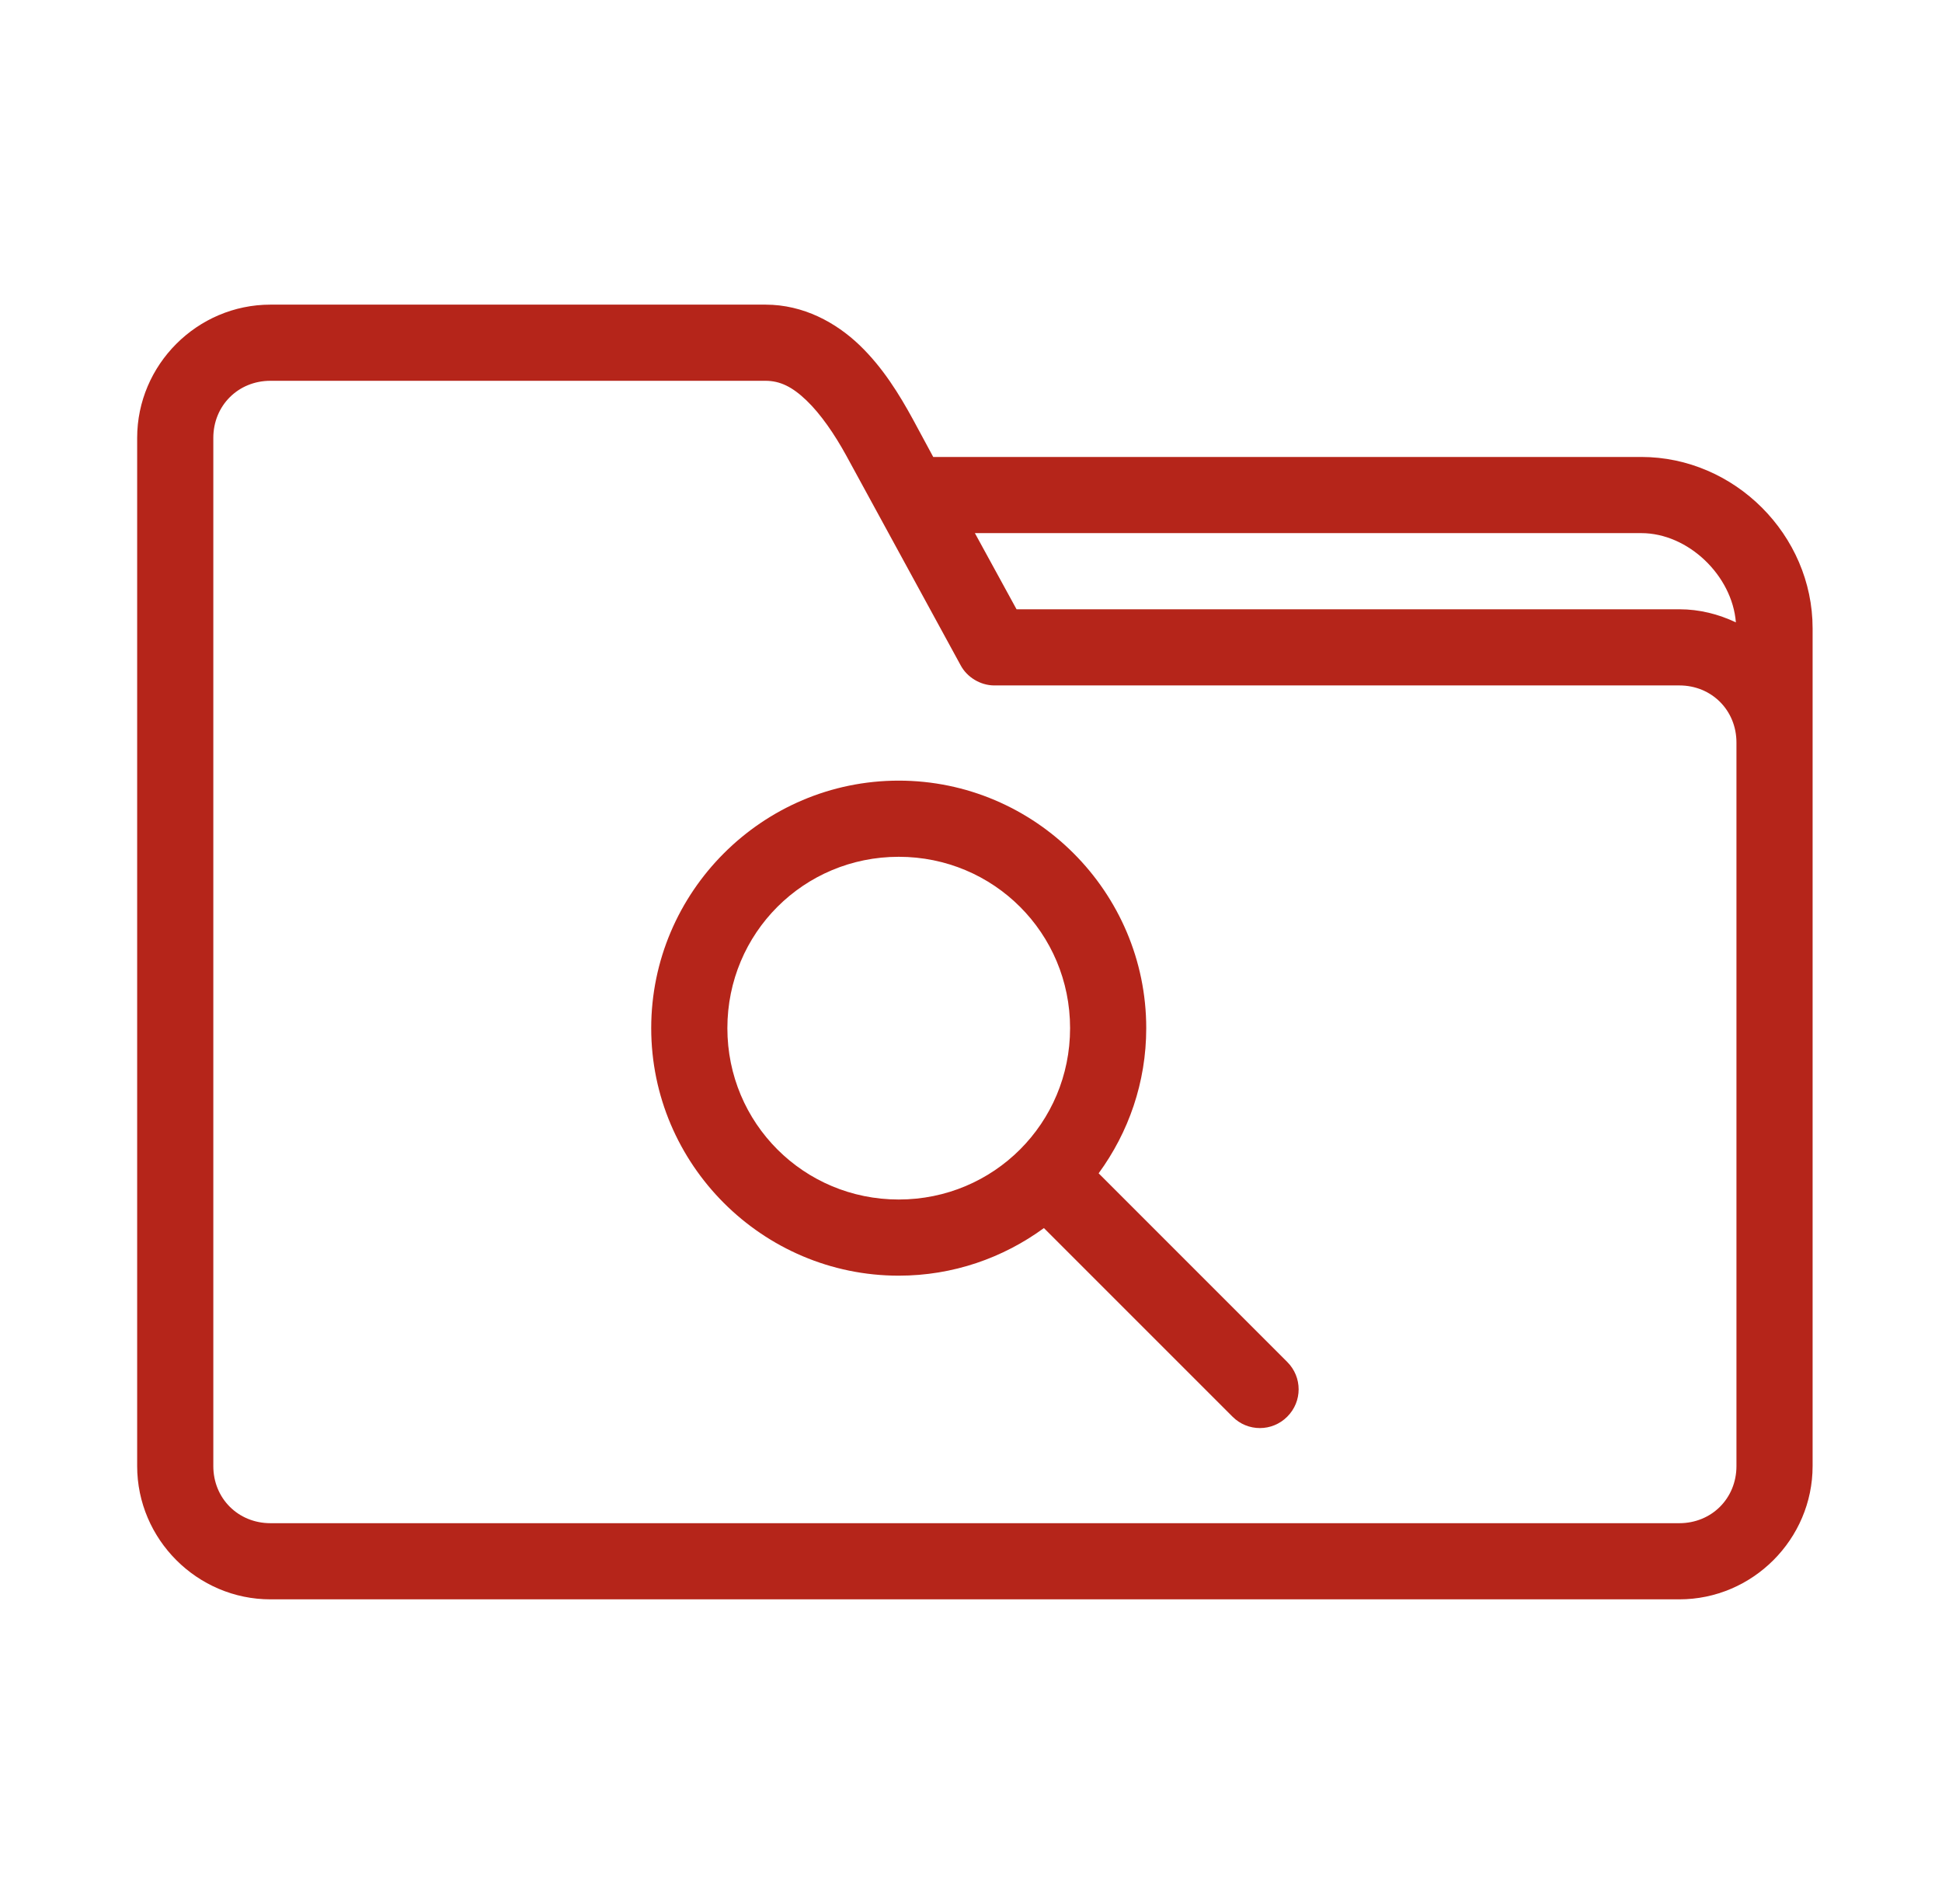
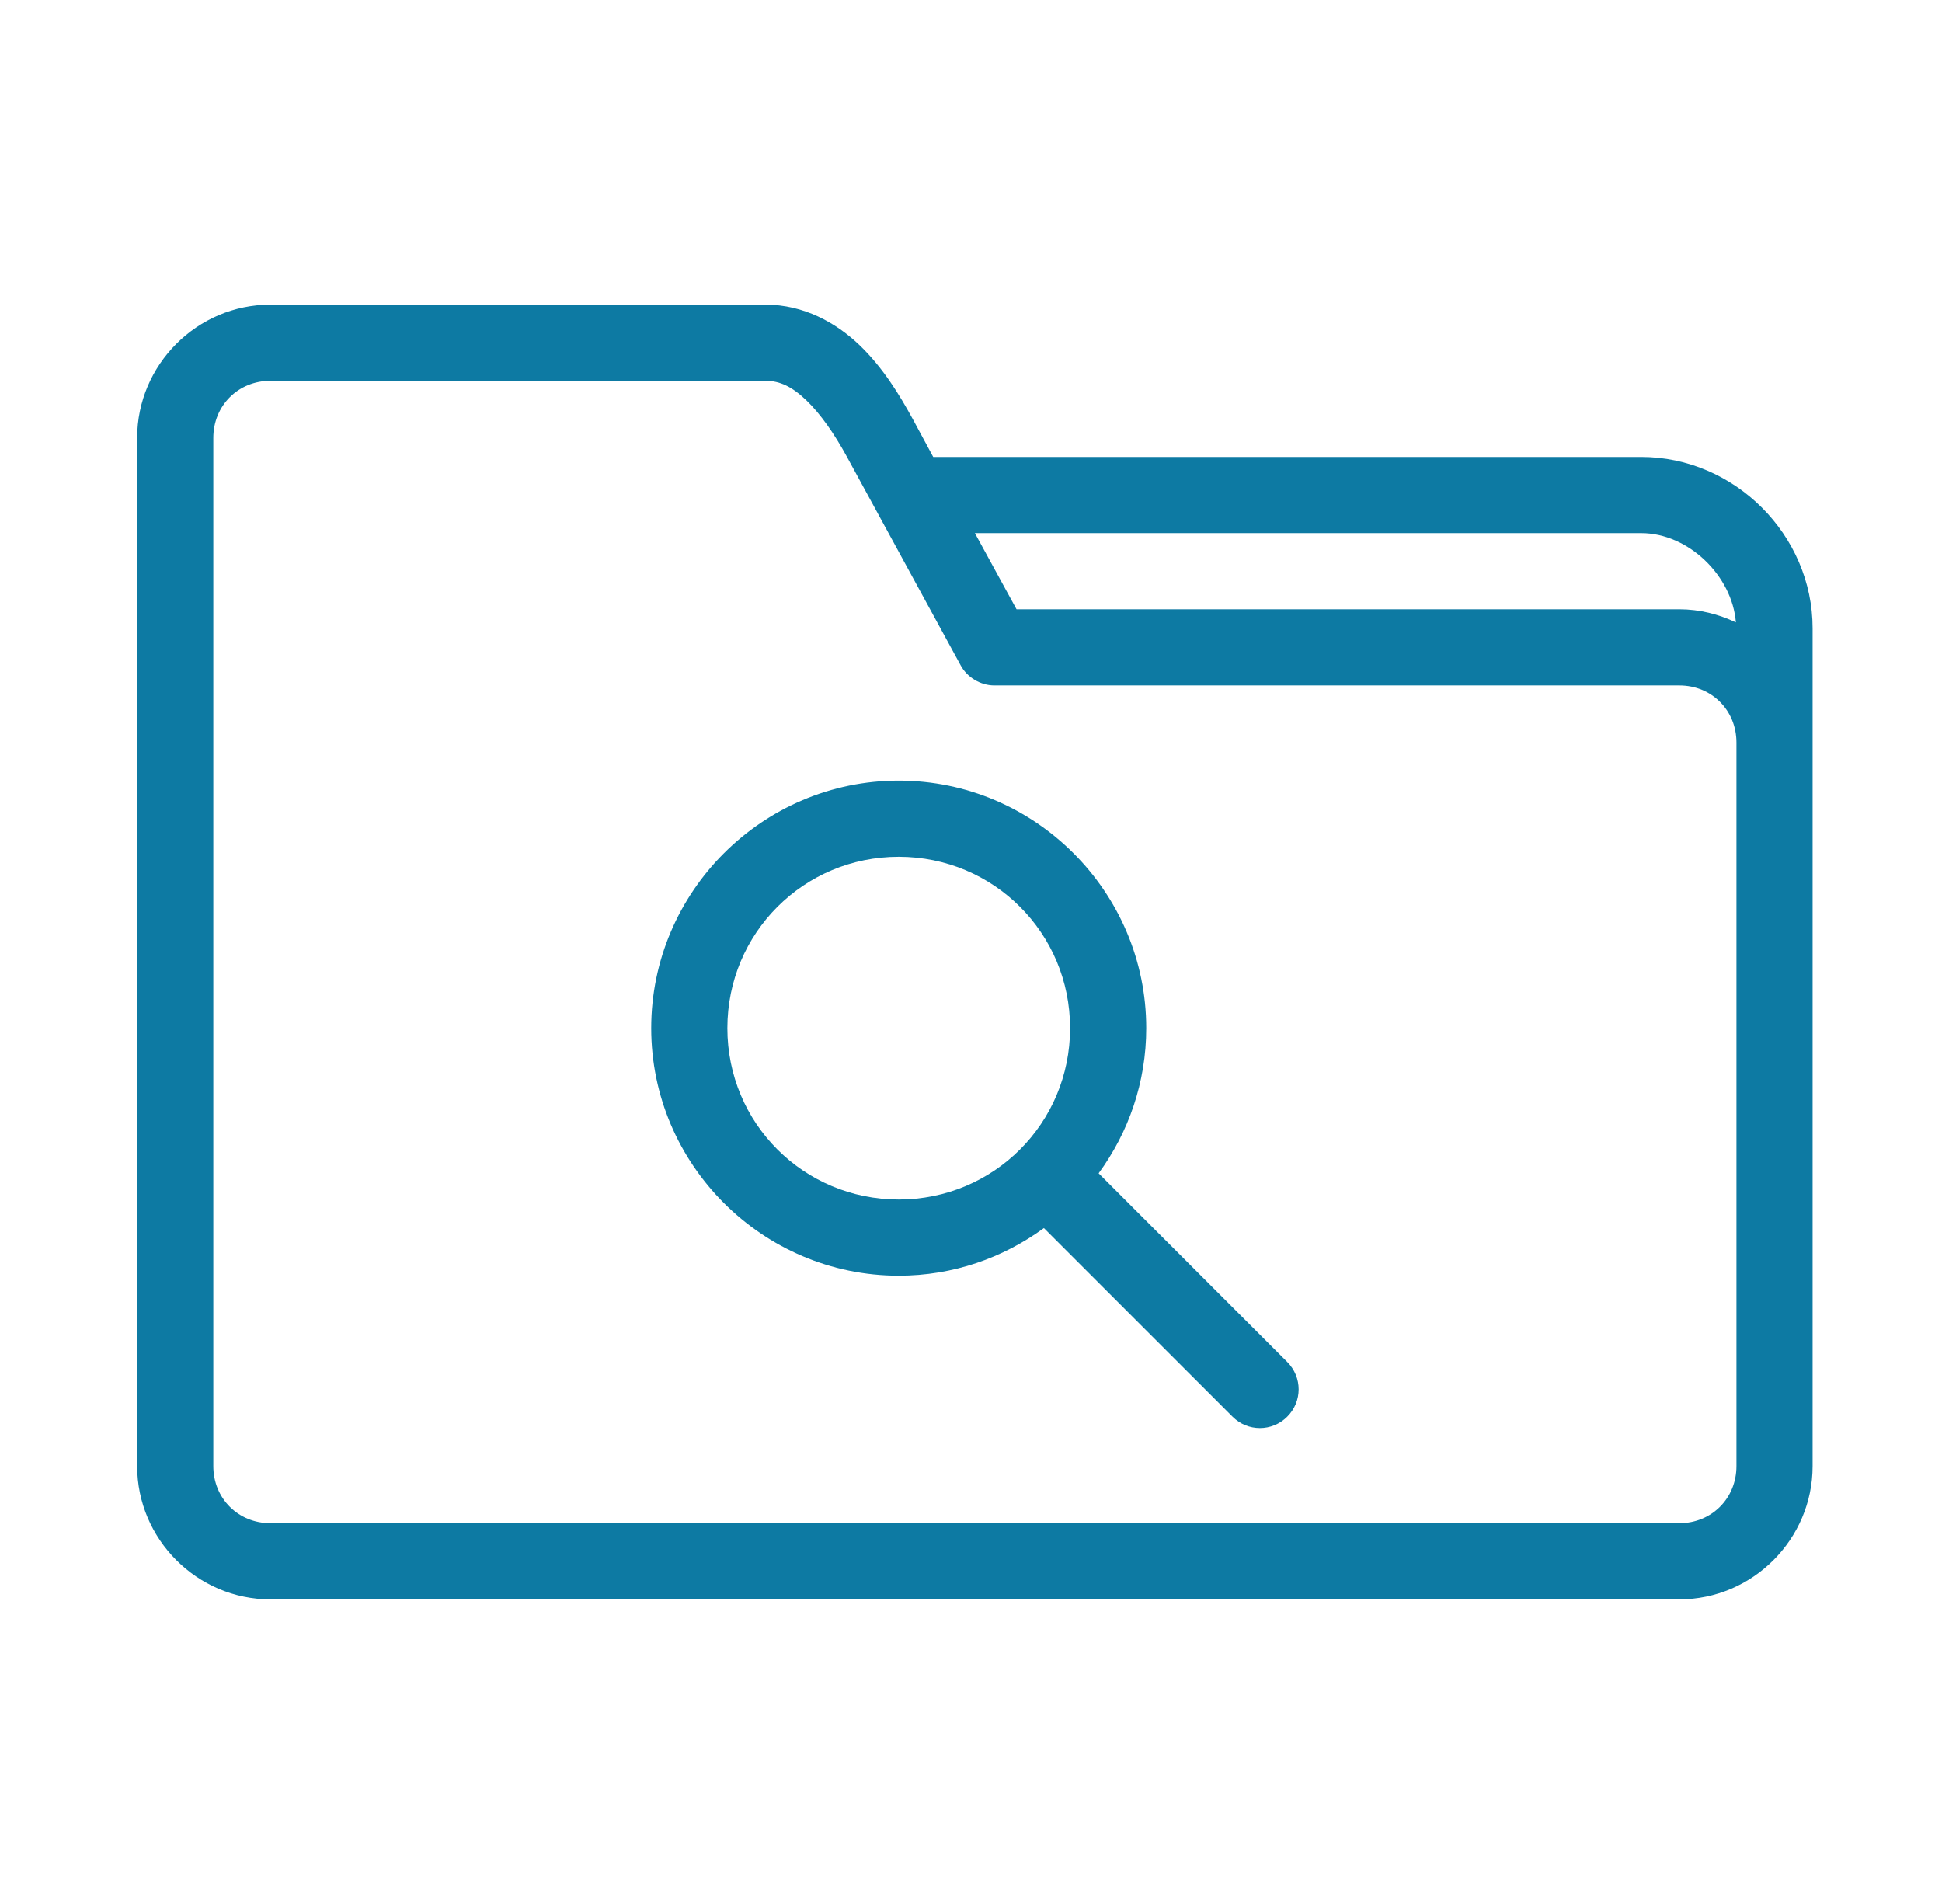
<svg xmlns="http://www.w3.org/2000/svg" width="51" height="50" viewBox="0 0 51 50" fill="none">
  <g id="np_file-folder-find_548560_000000 1">
-     <path id="Vector" d="M7.102 8C5.18 8 3.602 9.578 3.602 11.5V38.5C3.602 40.422 5.18 42 7.102 42H44.102C46.024 42 47.602 40.422 47.602 38.5V16.5C47.602 14.049 45.553 12 43.102 12H24.508L23.977 11.016C23.619 10.361 23.186 9.652 22.571 9.062C21.955 8.473 21.104 8 20.102 8H7.102ZM7.102 10H20.102C20.485 10 20.807 10.158 21.18 10.516C21.553 10.873 21.92 11.408 22.227 11.969L25.227 17.469C25.395 17.785 25.745 17.996 26.102 18H44.102C44.95 18 45.602 18.652 45.602 19.5V38.5C45.602 39.348 44.95 40 44.102 40H7.102C6.254 40 5.602 39.348 5.602 38.5V11.5C5.602 10.652 6.254 10 7.102 10ZM25.602 14H43.102C44.337 14 45.491 15.117 45.587 16.344C45.133 16.129 44.633 16 44.102 16H26.696L25.602 14ZM23.602 20.5C20.024 20.5 17.102 23.422 17.102 27C17.102 30.578 20.024 33.5 23.602 33.5C25.028 33.5 26.34 33.035 27.415 32.25L32.368 37.203C32.766 37.602 33.407 37.602 33.805 37.203C34.204 36.805 34.204 36.164 33.805 35.766L28.852 30.812C29.637 29.738 30.102 28.426 30.102 27C30.102 23.422 27.18 20.5 23.602 20.5ZM23.602 22.5C26.098 22.5 28.102 24.504 28.102 27C28.102 29.496 26.098 31.5 23.602 31.5C21.106 31.5 19.102 29.496 19.102 27C19.102 24.504 21.106 22.5 23.602 22.5Z" fill="#B5251A" />
+     <path id="Vector" d="M7.102 8C5.18 8 3.602 9.578 3.602 11.5V38.5C3.602 40.422 5.18 42 7.102 42H44.102C46.024 42 47.602 40.422 47.602 38.5V16.5C47.602 14.049 45.553 12 43.102 12H24.508L23.977 11.016C23.619 10.361 23.186 9.652 22.571 9.062C21.955 8.473 21.104 8 20.102 8H7.102ZM7.102 10H20.102C20.485 10 20.807 10.158 21.18 10.516C21.553 10.873 21.92 11.408 22.227 11.969L25.227 17.469C25.395 17.785 25.745 17.996 26.102 18H44.102C44.95 18 45.602 18.652 45.602 19.5V38.5C45.602 39.348 44.95 40 44.102 40H7.102C6.254 40 5.602 39.348 5.602 38.5V11.5C5.602 10.652 6.254 10 7.102 10ZM25.602 14H43.102C44.337 14 45.491 15.117 45.587 16.344C45.133 16.129 44.633 16 44.102 16H26.696L25.602 14ZM23.602 20.5C20.024 20.5 17.102 23.422 17.102 27C17.102 30.578 20.024 33.5 23.602 33.5C25.028 33.5 26.34 33.035 27.415 32.25L32.368 37.203C32.766 37.602 33.407 37.602 33.805 37.203C34.204 36.805 34.204 36.164 33.805 35.766L28.852 30.812C29.637 29.738 30.102 28.426 30.102 27C30.102 23.422 27.18 20.5 23.602 20.5ZM23.602 22.5C26.098 22.5 28.102 24.504 28.102 27C28.102 29.496 26.098 31.5 23.602 31.5C21.106 31.5 19.102 29.496 19.102 27C19.102 24.504 21.106 22.5 23.602 22.5Z" fill="#0D7AA3" />
  </g>
</svg>
